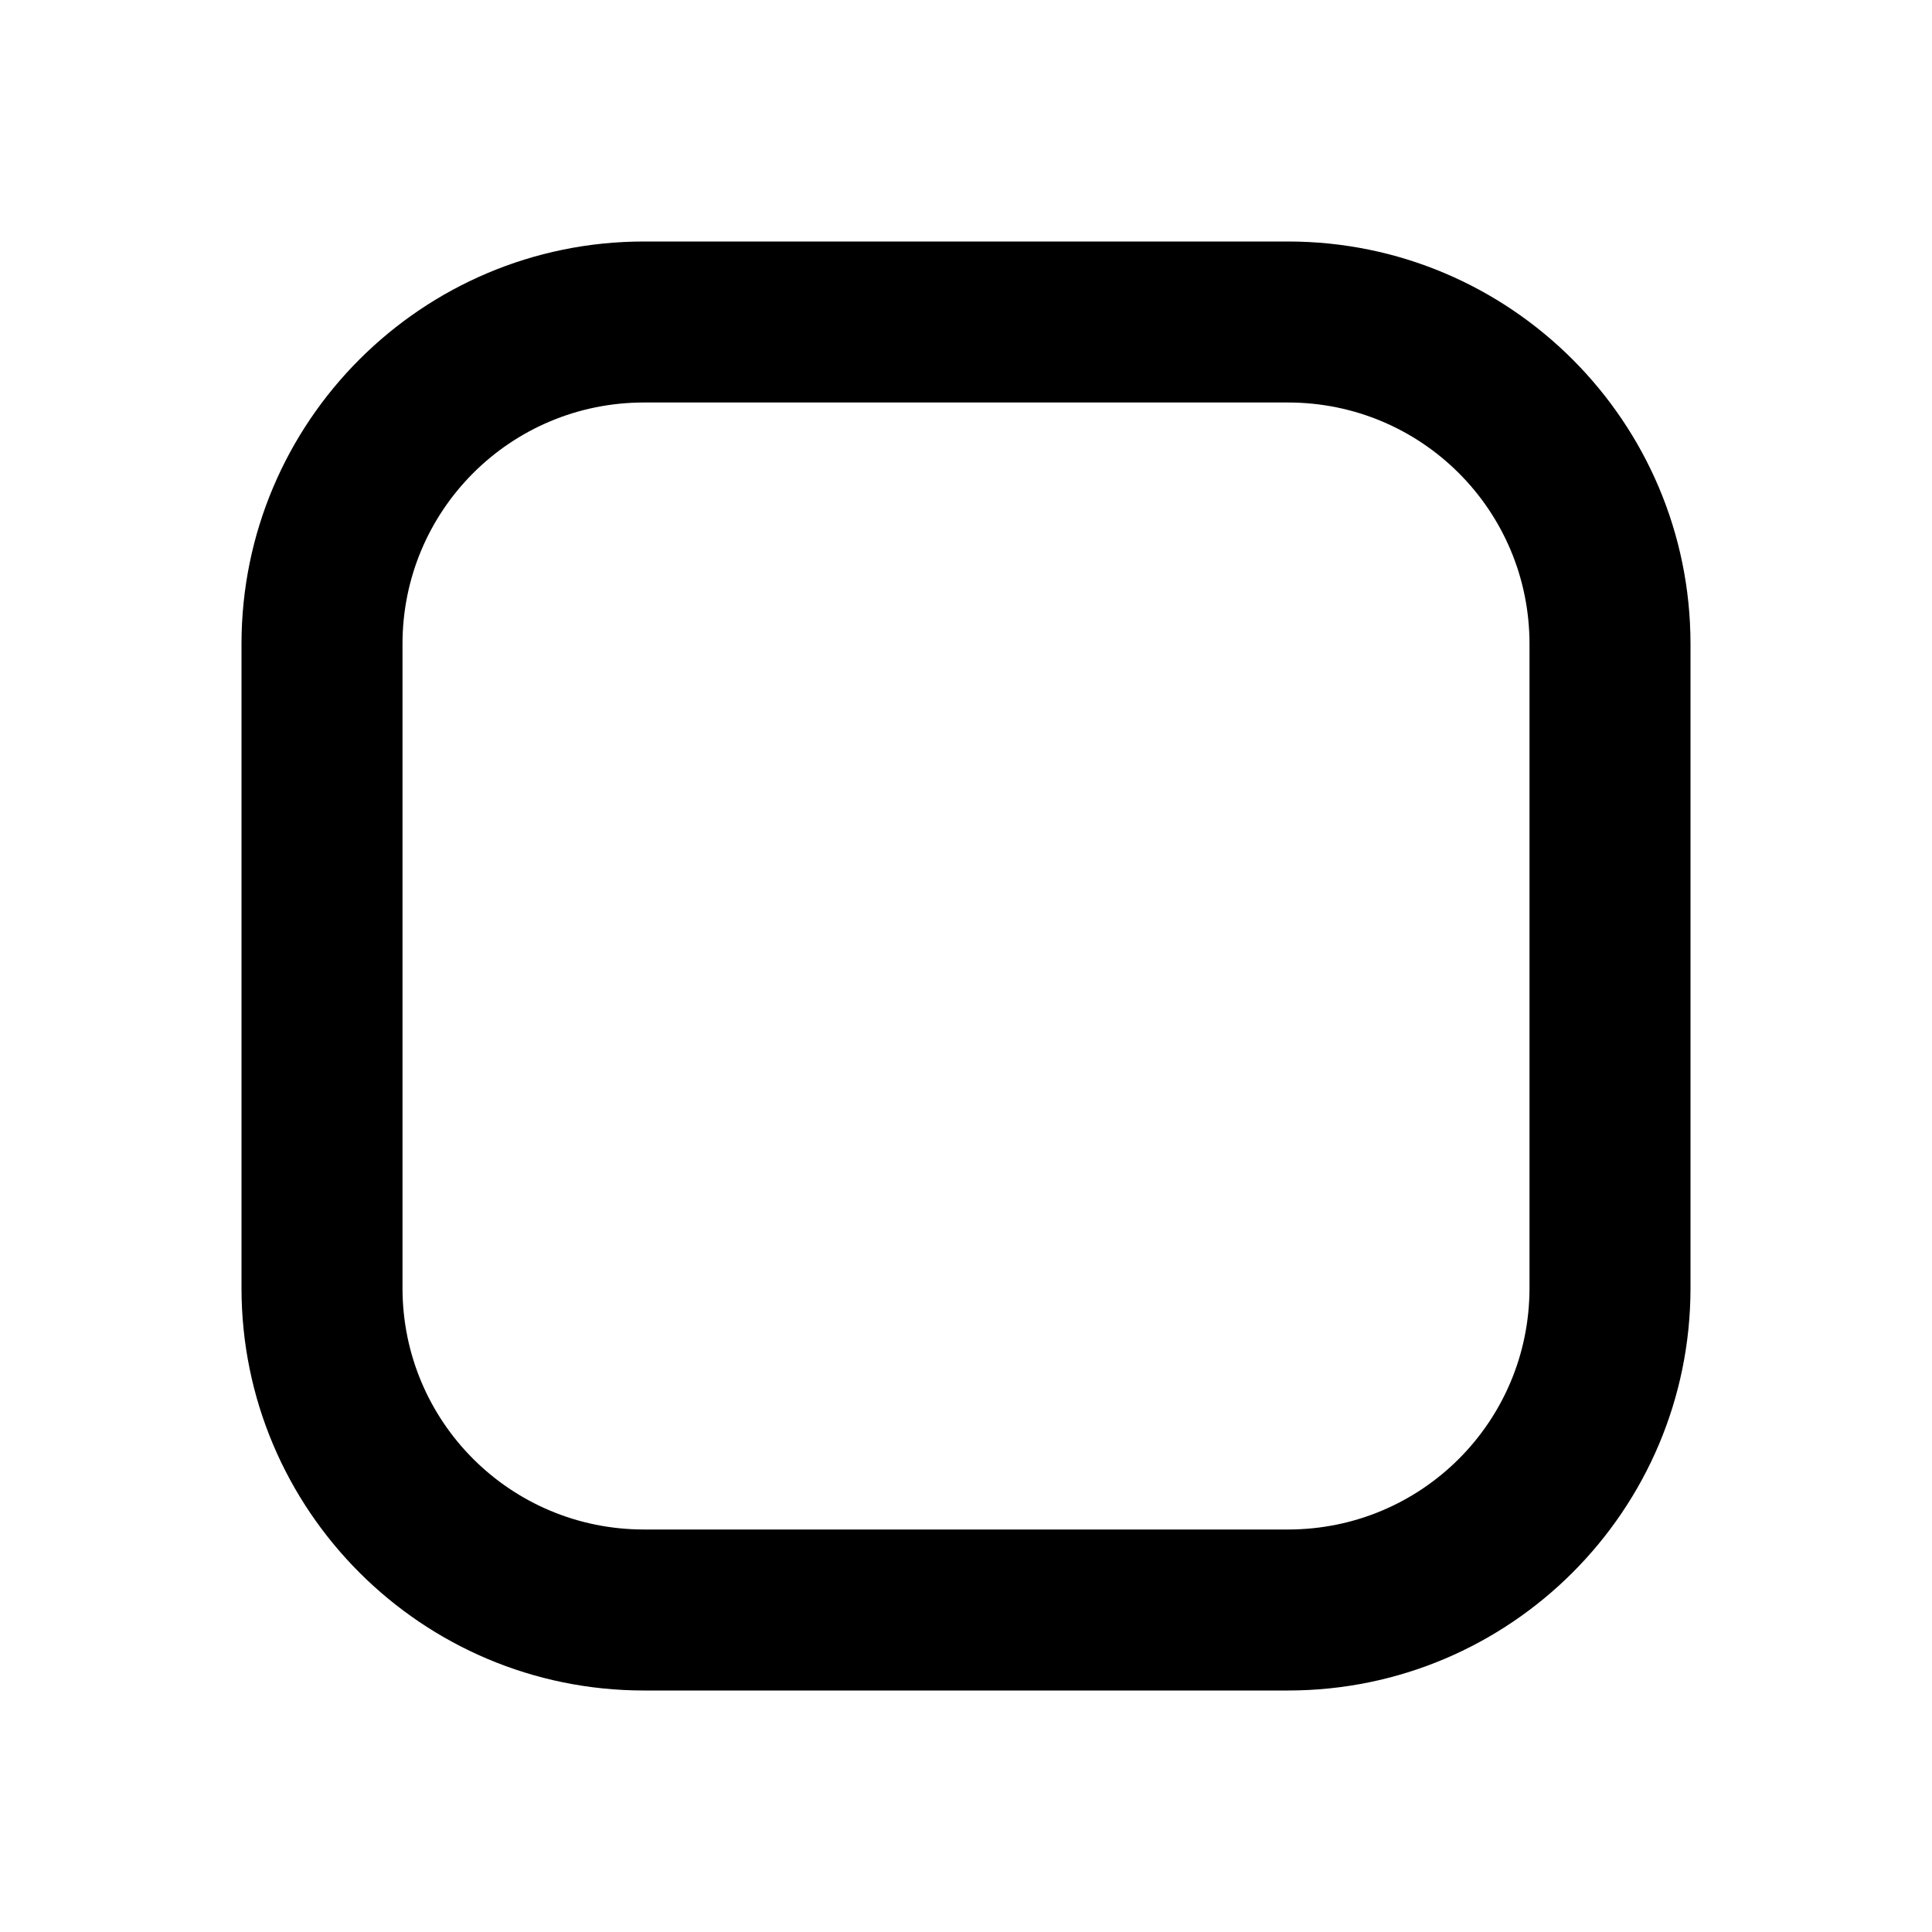
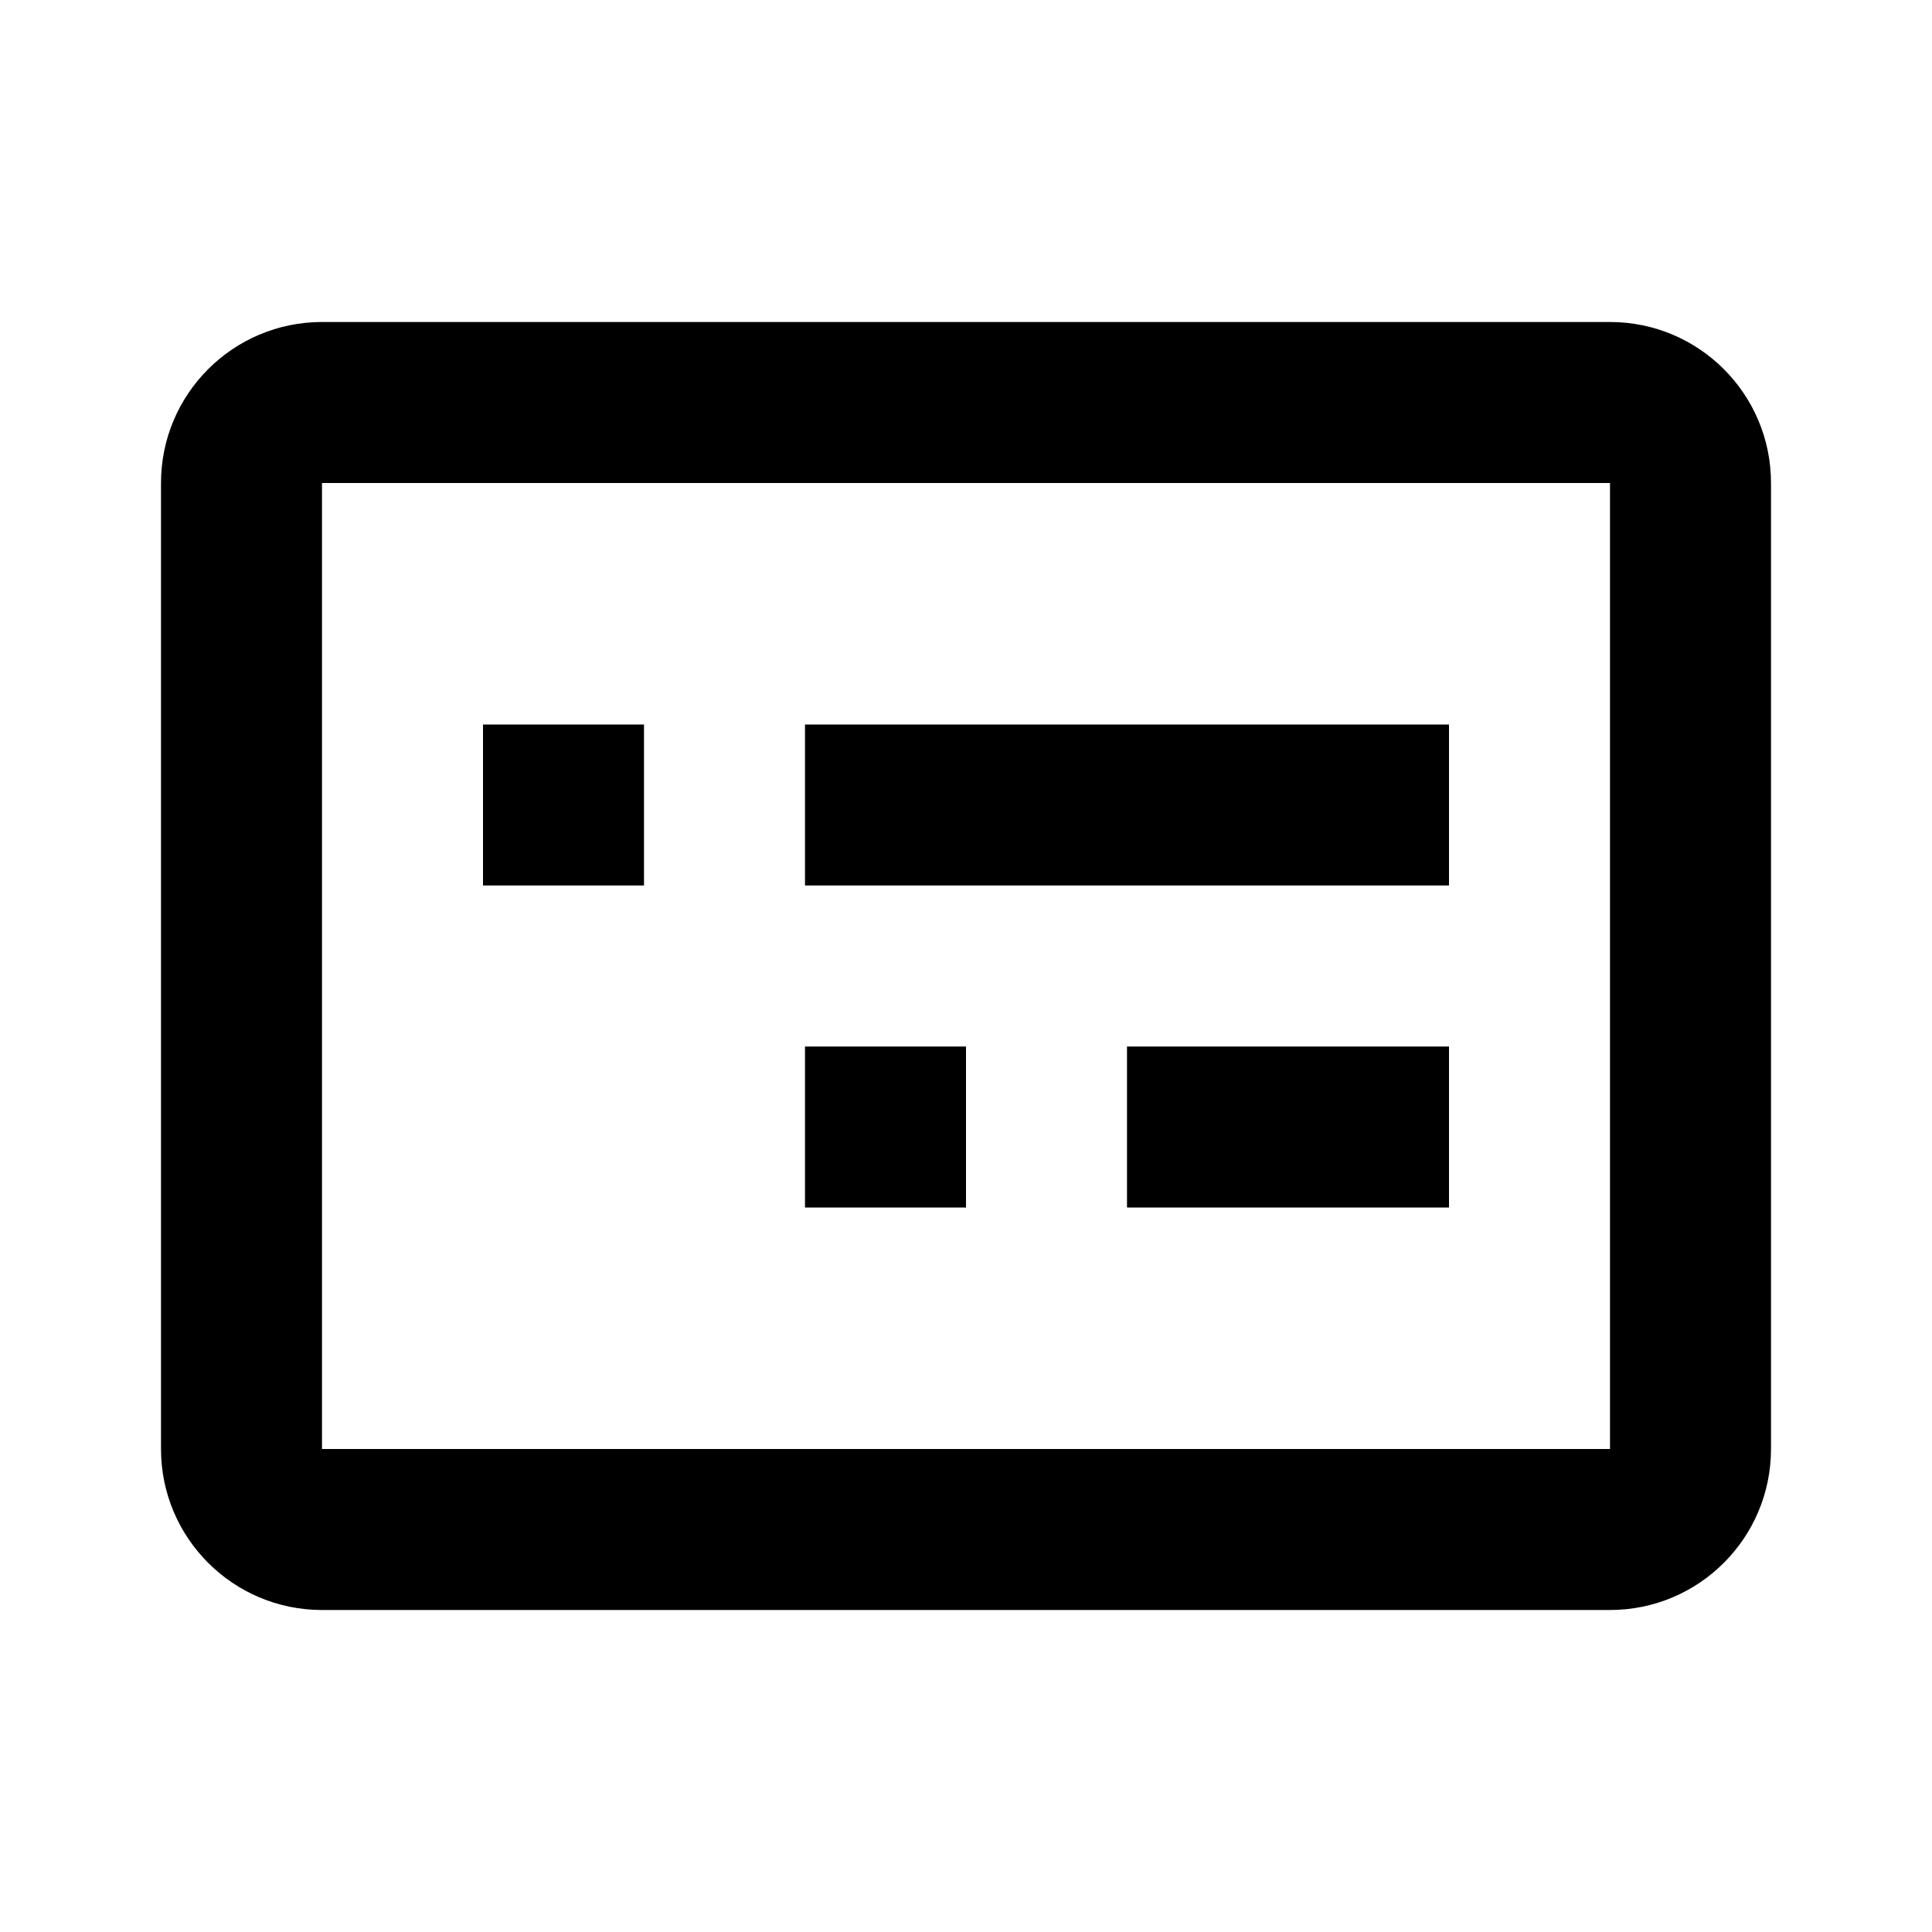
<svg xmlns="http://www.w3.org/2000/svg" style="height: 240px; width: 240px;" viewBox="0 0 24 24">
-   <path d="M8 3H16C18.76 3 21 5.24 21 8V16C21 18.76 18.76 21 16 21H8C5.24 21 3 18.76 3 16V8C3 5.24 5.24 3 8 3M8 5C6.34 5 5 6.34 5 8V16C5 17.66 6.34 19 8 19H16C17.66 19 19 17.66 19 16V8C19 6.34 17.66 5 16 5H8Z" />
+   <path fill="currentColor" d="M12,15H10V13H12V15M18,15H14V13H18V15M8,11H6V9H8V11M18,11H10V9H18V11M20,20H4A2,2 0 0,1 2,18V6A2,2 0 0,1 4,4H20A2,2 0 0,1 22,6V18A2,2 0 0,1 20,20M4,6V18H20V6H4Z" />
</svg>
